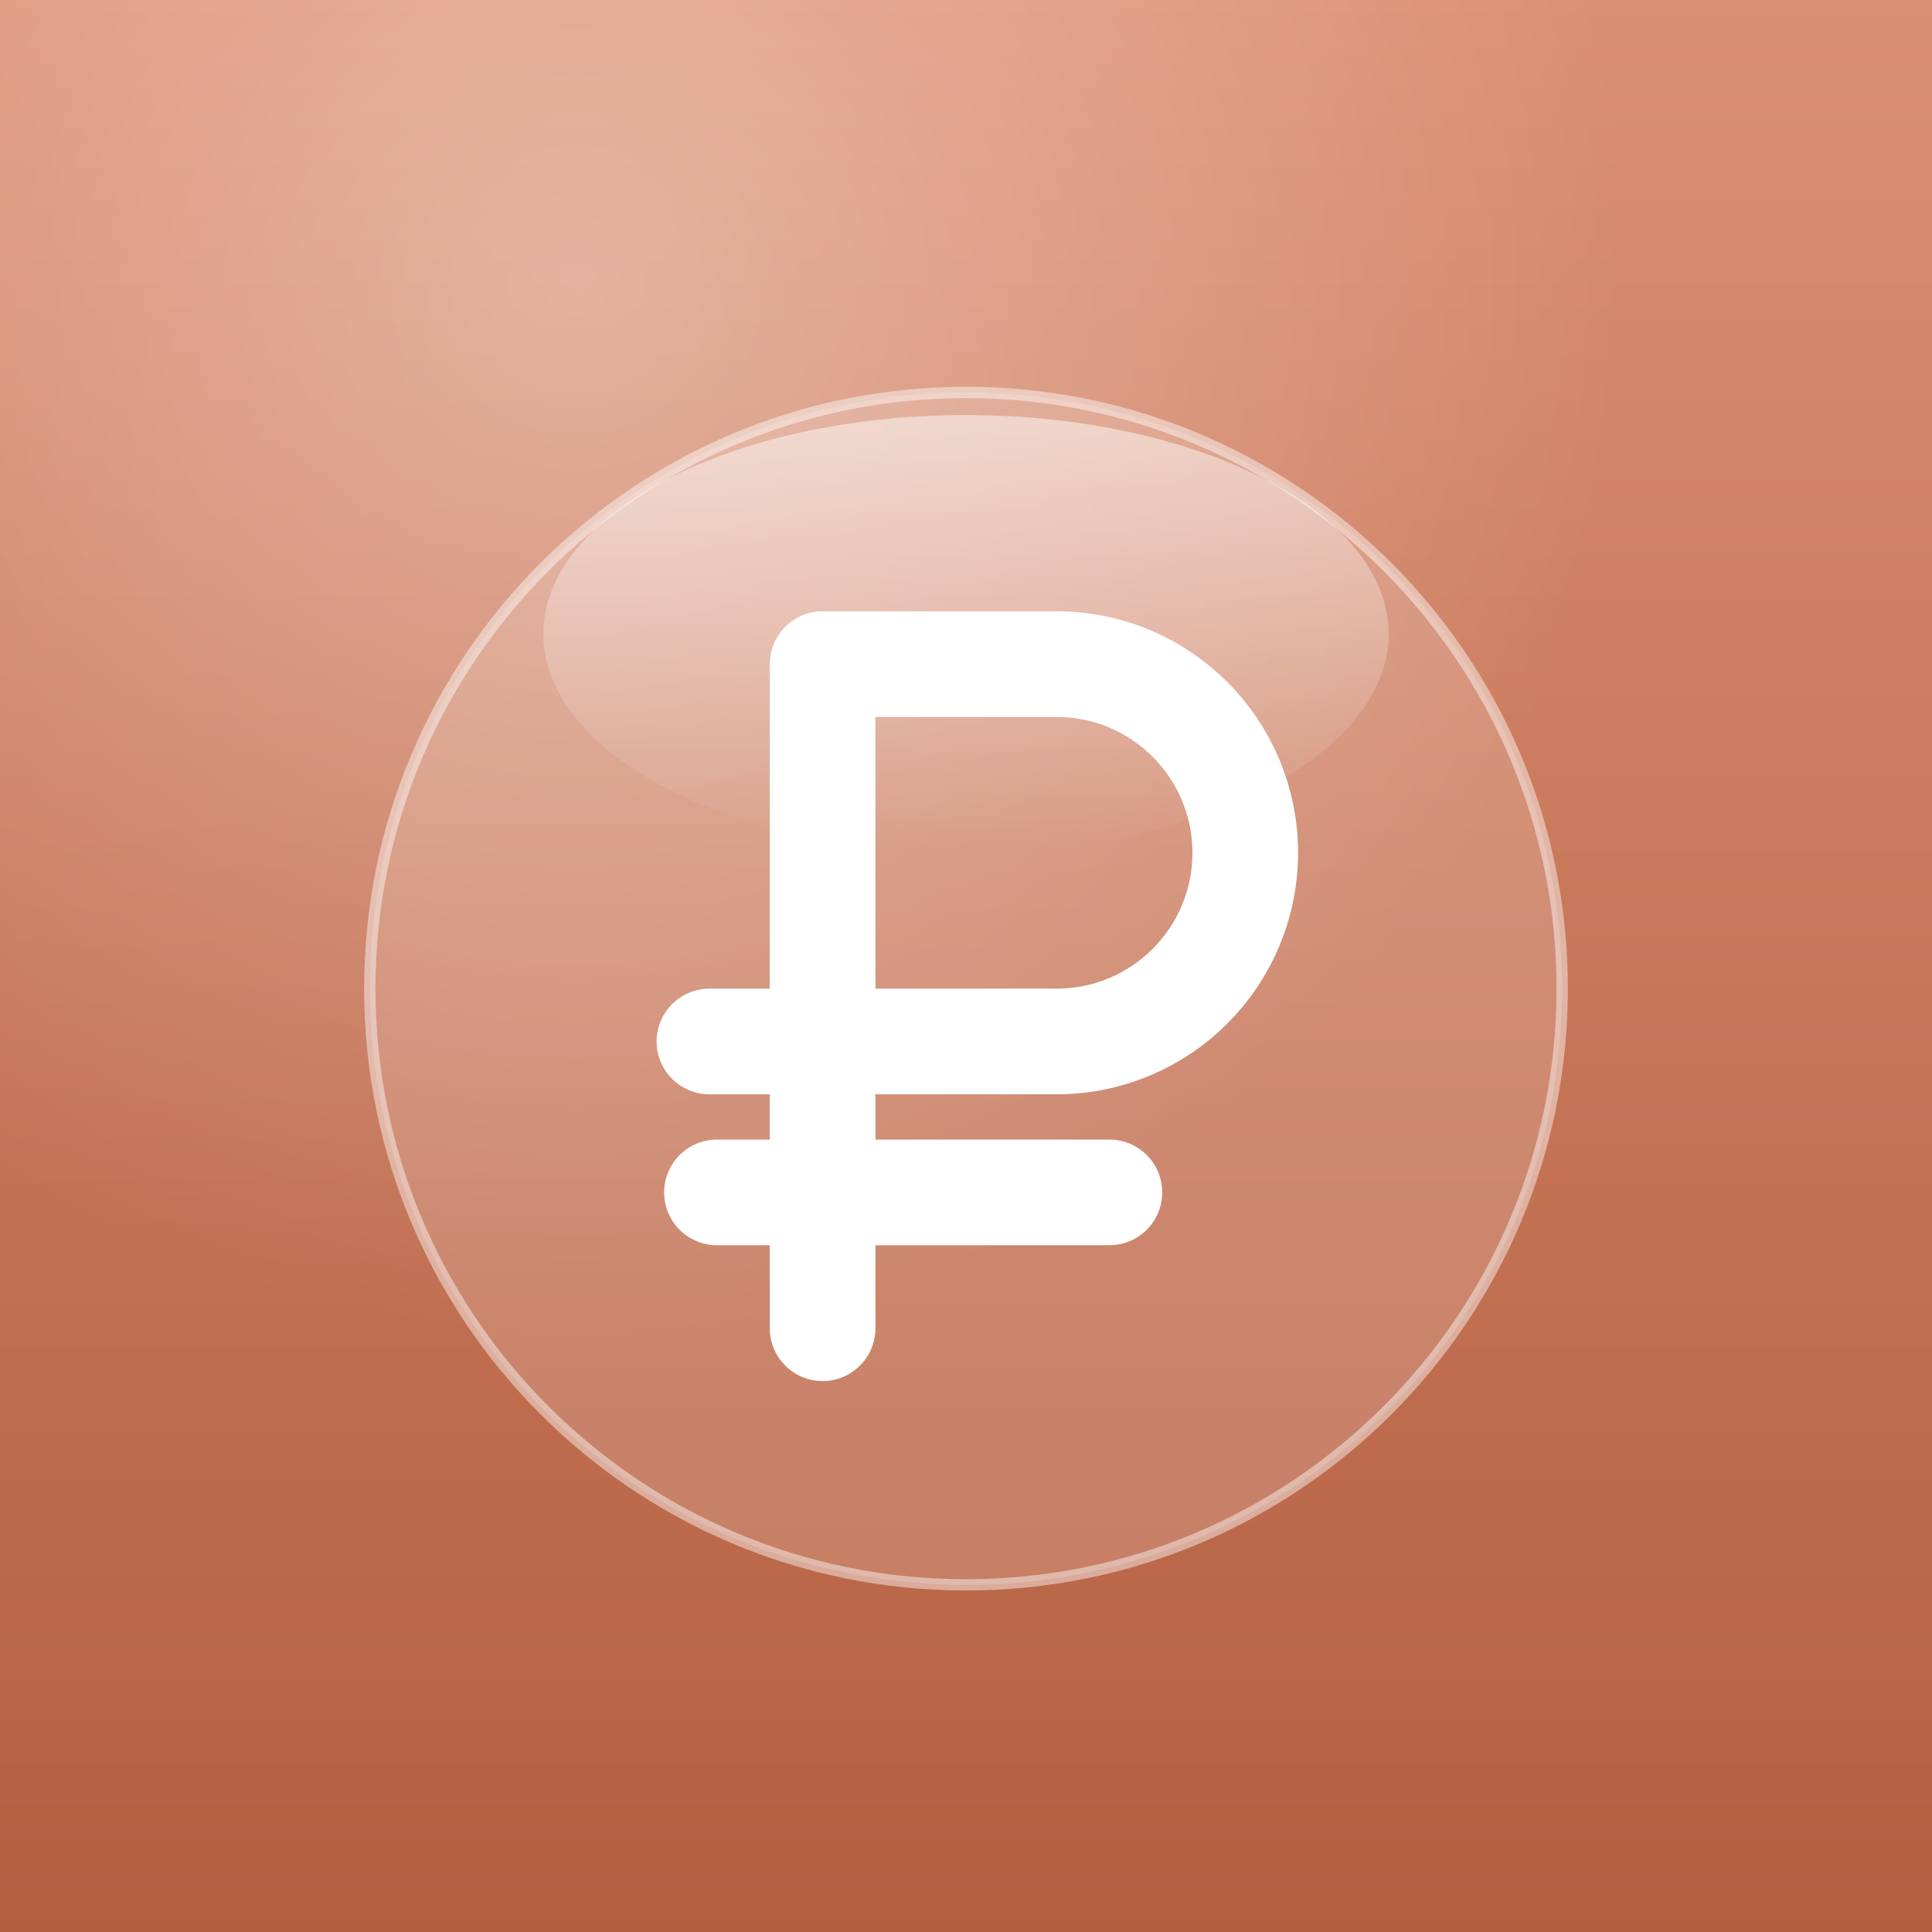
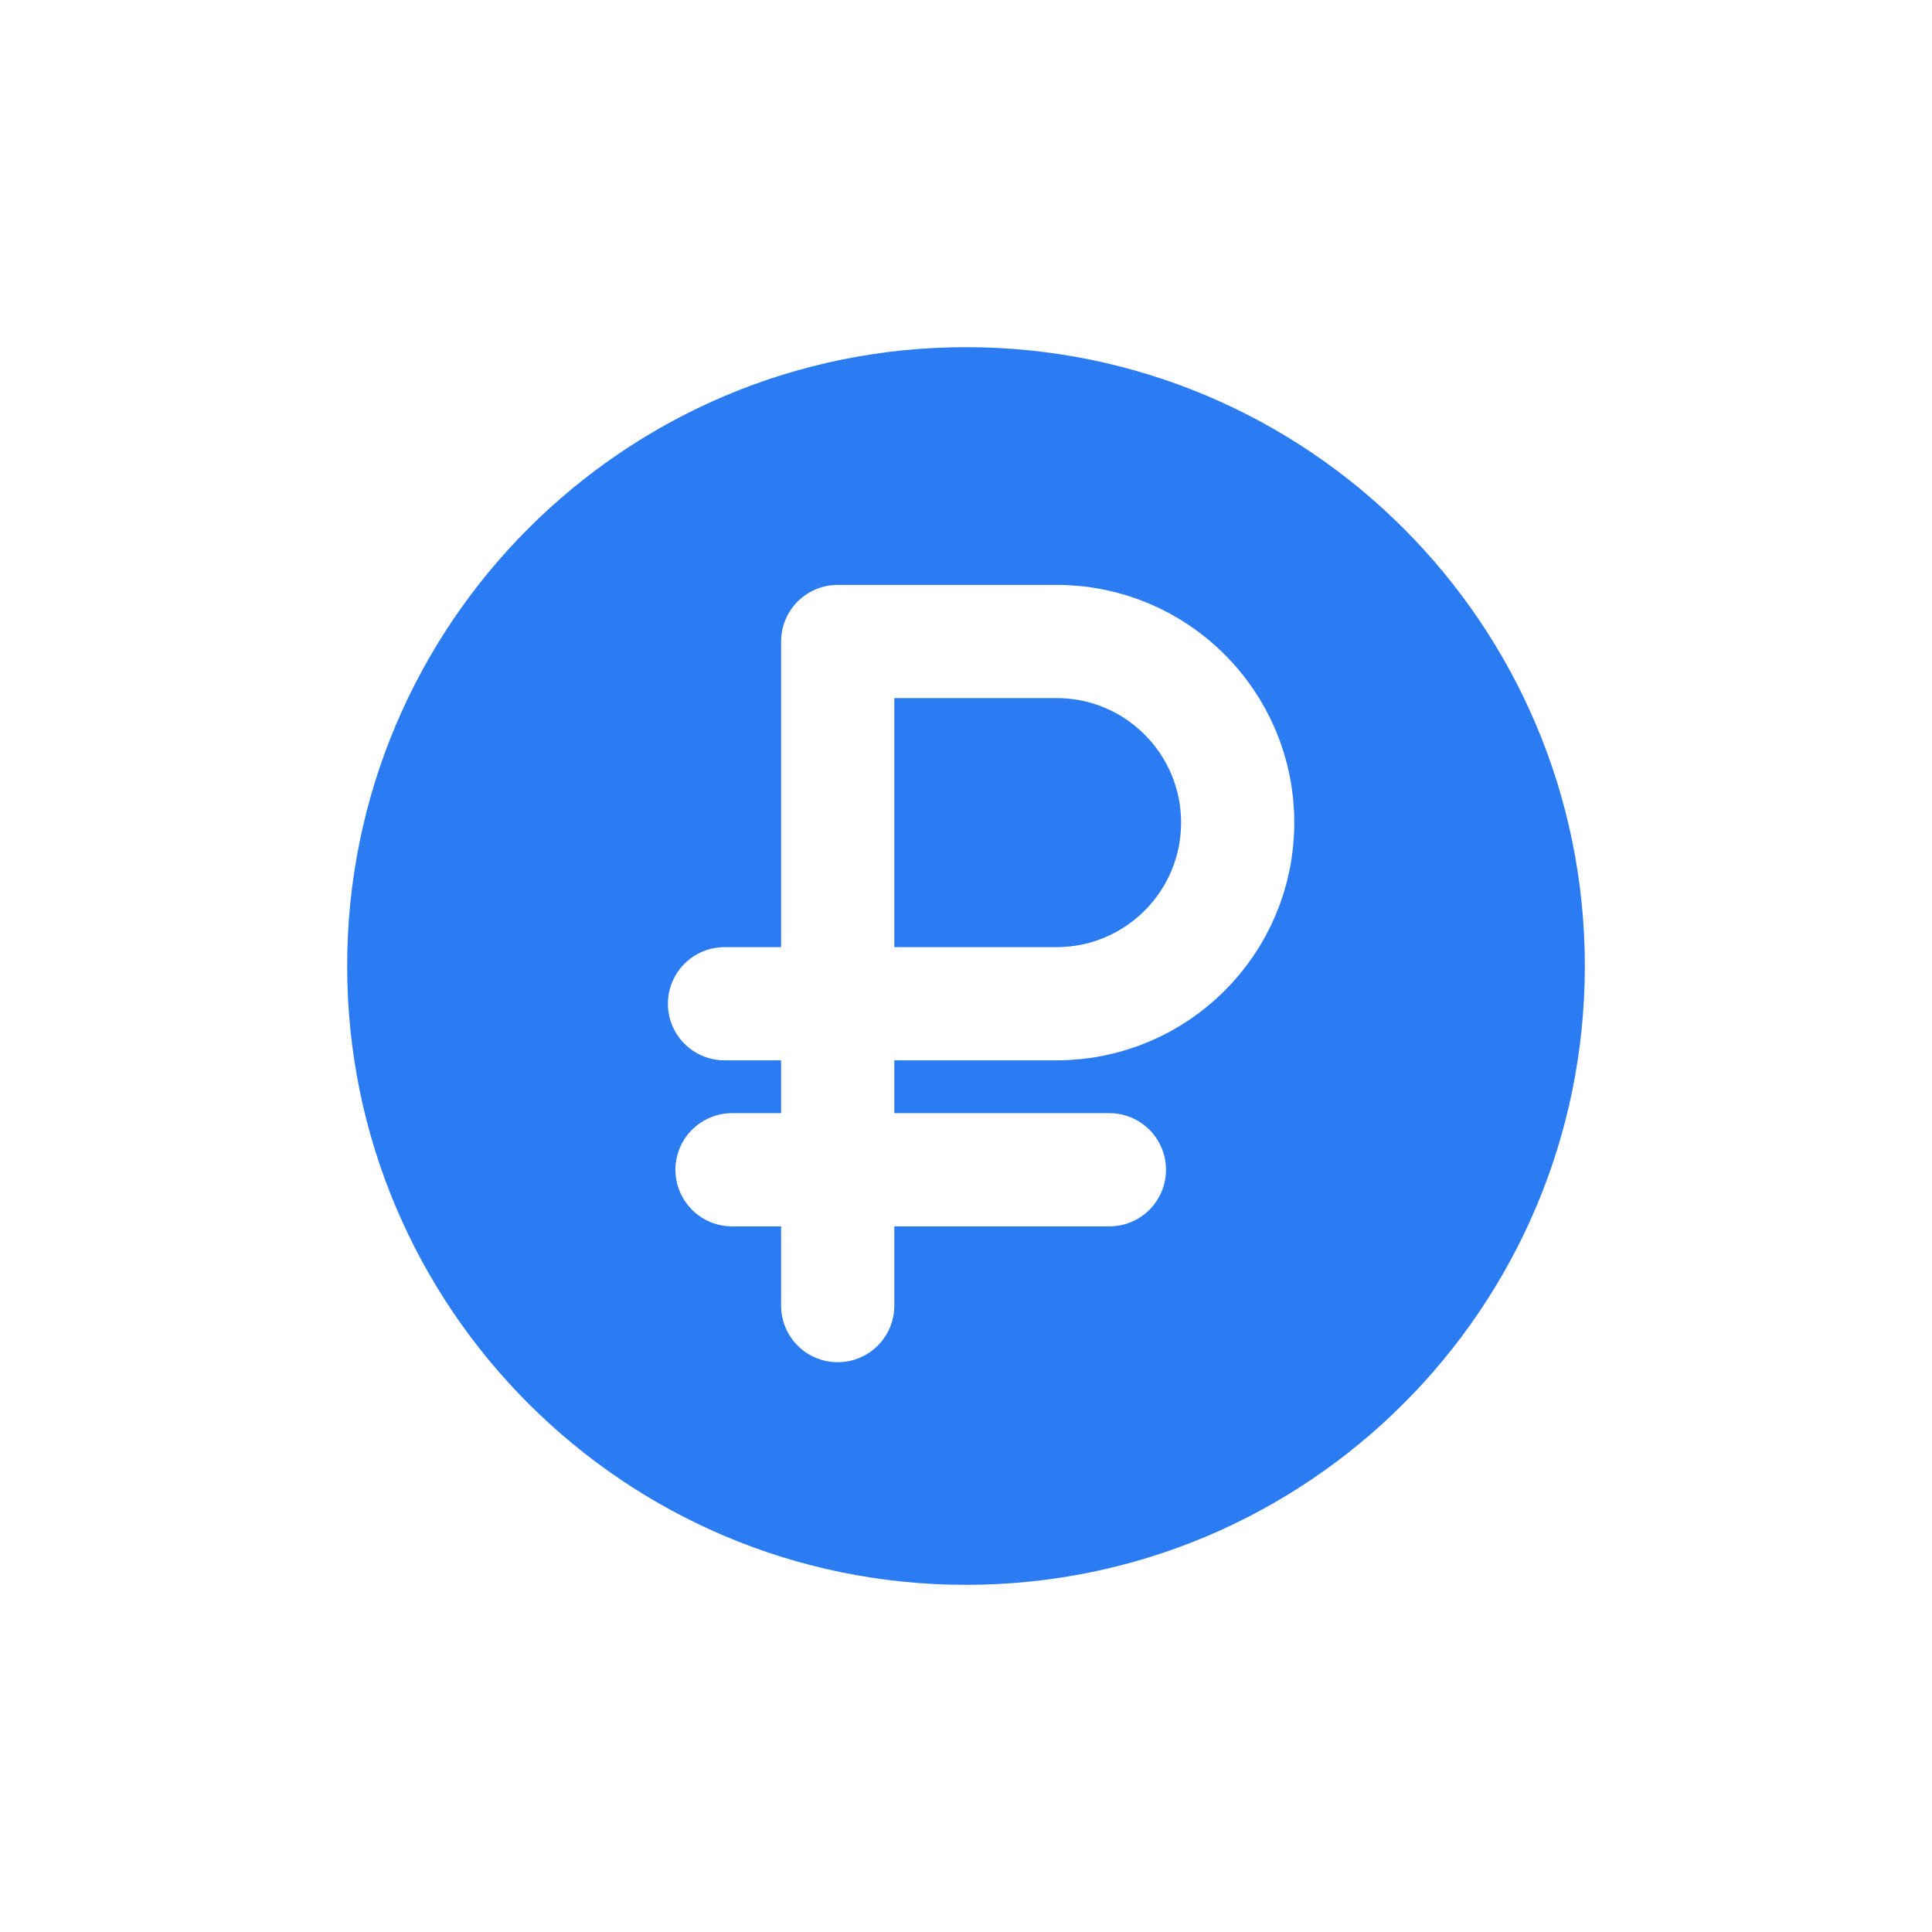
<svg xmlns="http://www.w3.org/2000/svg" viewBox="0 0 512 512">
-   <defs>
-     <linearGradient id="bg" x1="0" y1="0" x2="0" y2="1">
-       <stop offset="0" stop-color="#dc9073" />
-       <stop offset="1" stop-color="#b45e40" />
-     </linearGradient>
-     <radialGradient id="glow" cx="0.3" cy="0.15" r="0.9">
-       <stop offset="0" stop-color="#fff" stop-opacity="0.35" />
-       <stop offset="0.6" stop-color="#fff" stop-opacity="0" />
-     </radialGradient>
-     <linearGradient id="spec" x1="0" y1="0" x2="0" y2="1">
-       <stop offset="0" stop-color="#fff" stop-opacity="0.5" />
-       <stop offset="1" stop-color="#fff" stop-opacity="0" />
-     </linearGradient>
-   </defs>
-   <rect width="512" height="512" fill="url(#bg)" />
-   <rect width="512" height="512" fill="url(#glow)" />
-   <circle cx="256" cy="262" r="158" fill="#fff" fill-opacity="0.16" stroke="#fff" stroke-opacity="0.45" stroke-width="3" />
-   <ellipse cx="256" cy="168" rx="112" ry="58" fill="url(#spec)" />
-   <path d="M218 352V176h62a50 50 0 0 1 0 100h-92M190 316h104" fill="none" stroke="#fff" stroke-width="28" stroke-linecap="round" stroke-linejoin="round" />
+   <rect width="512" height="512" fill="#fff" />
+   <circle cx="256" cy="256" r="164" fill="#2b7cf2" />
+   <path d="M222 346V170h58a48 48 0 0 1 0 96h-88M194 310h100" fill="none" stroke="#fff" stroke-width="30" stroke-linecap="round" stroke-linejoin="round" />
</svg>
